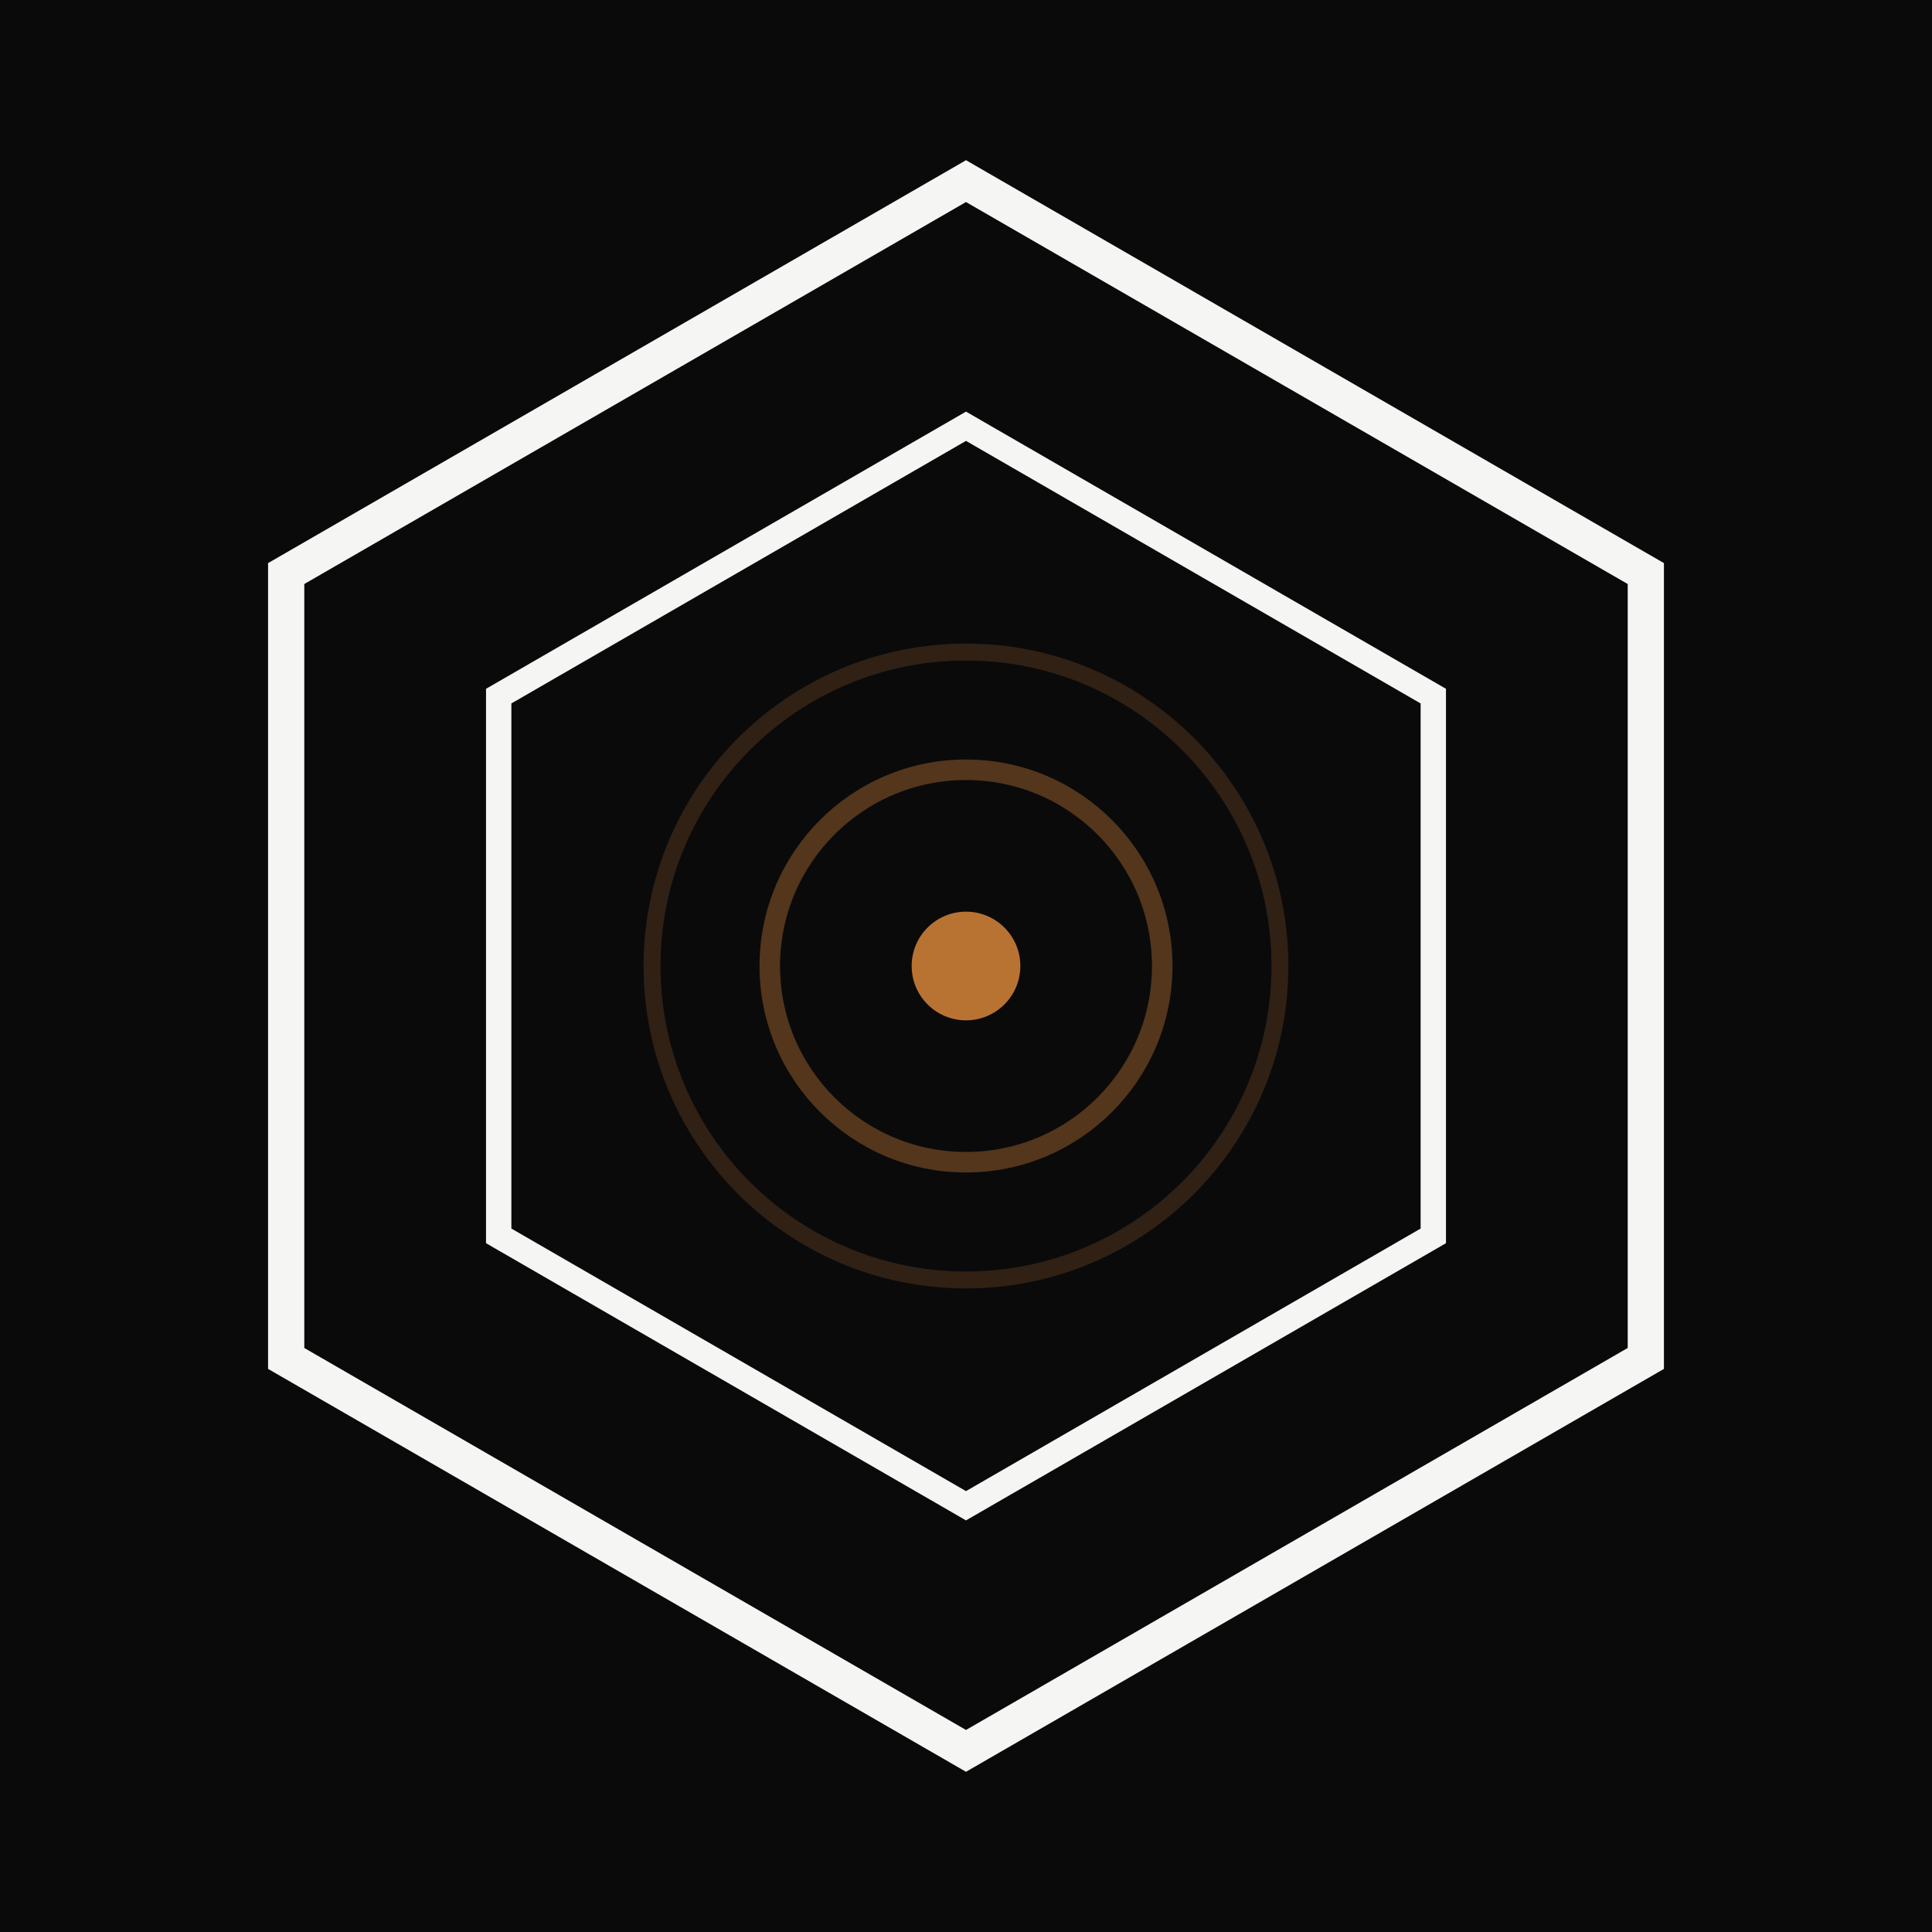
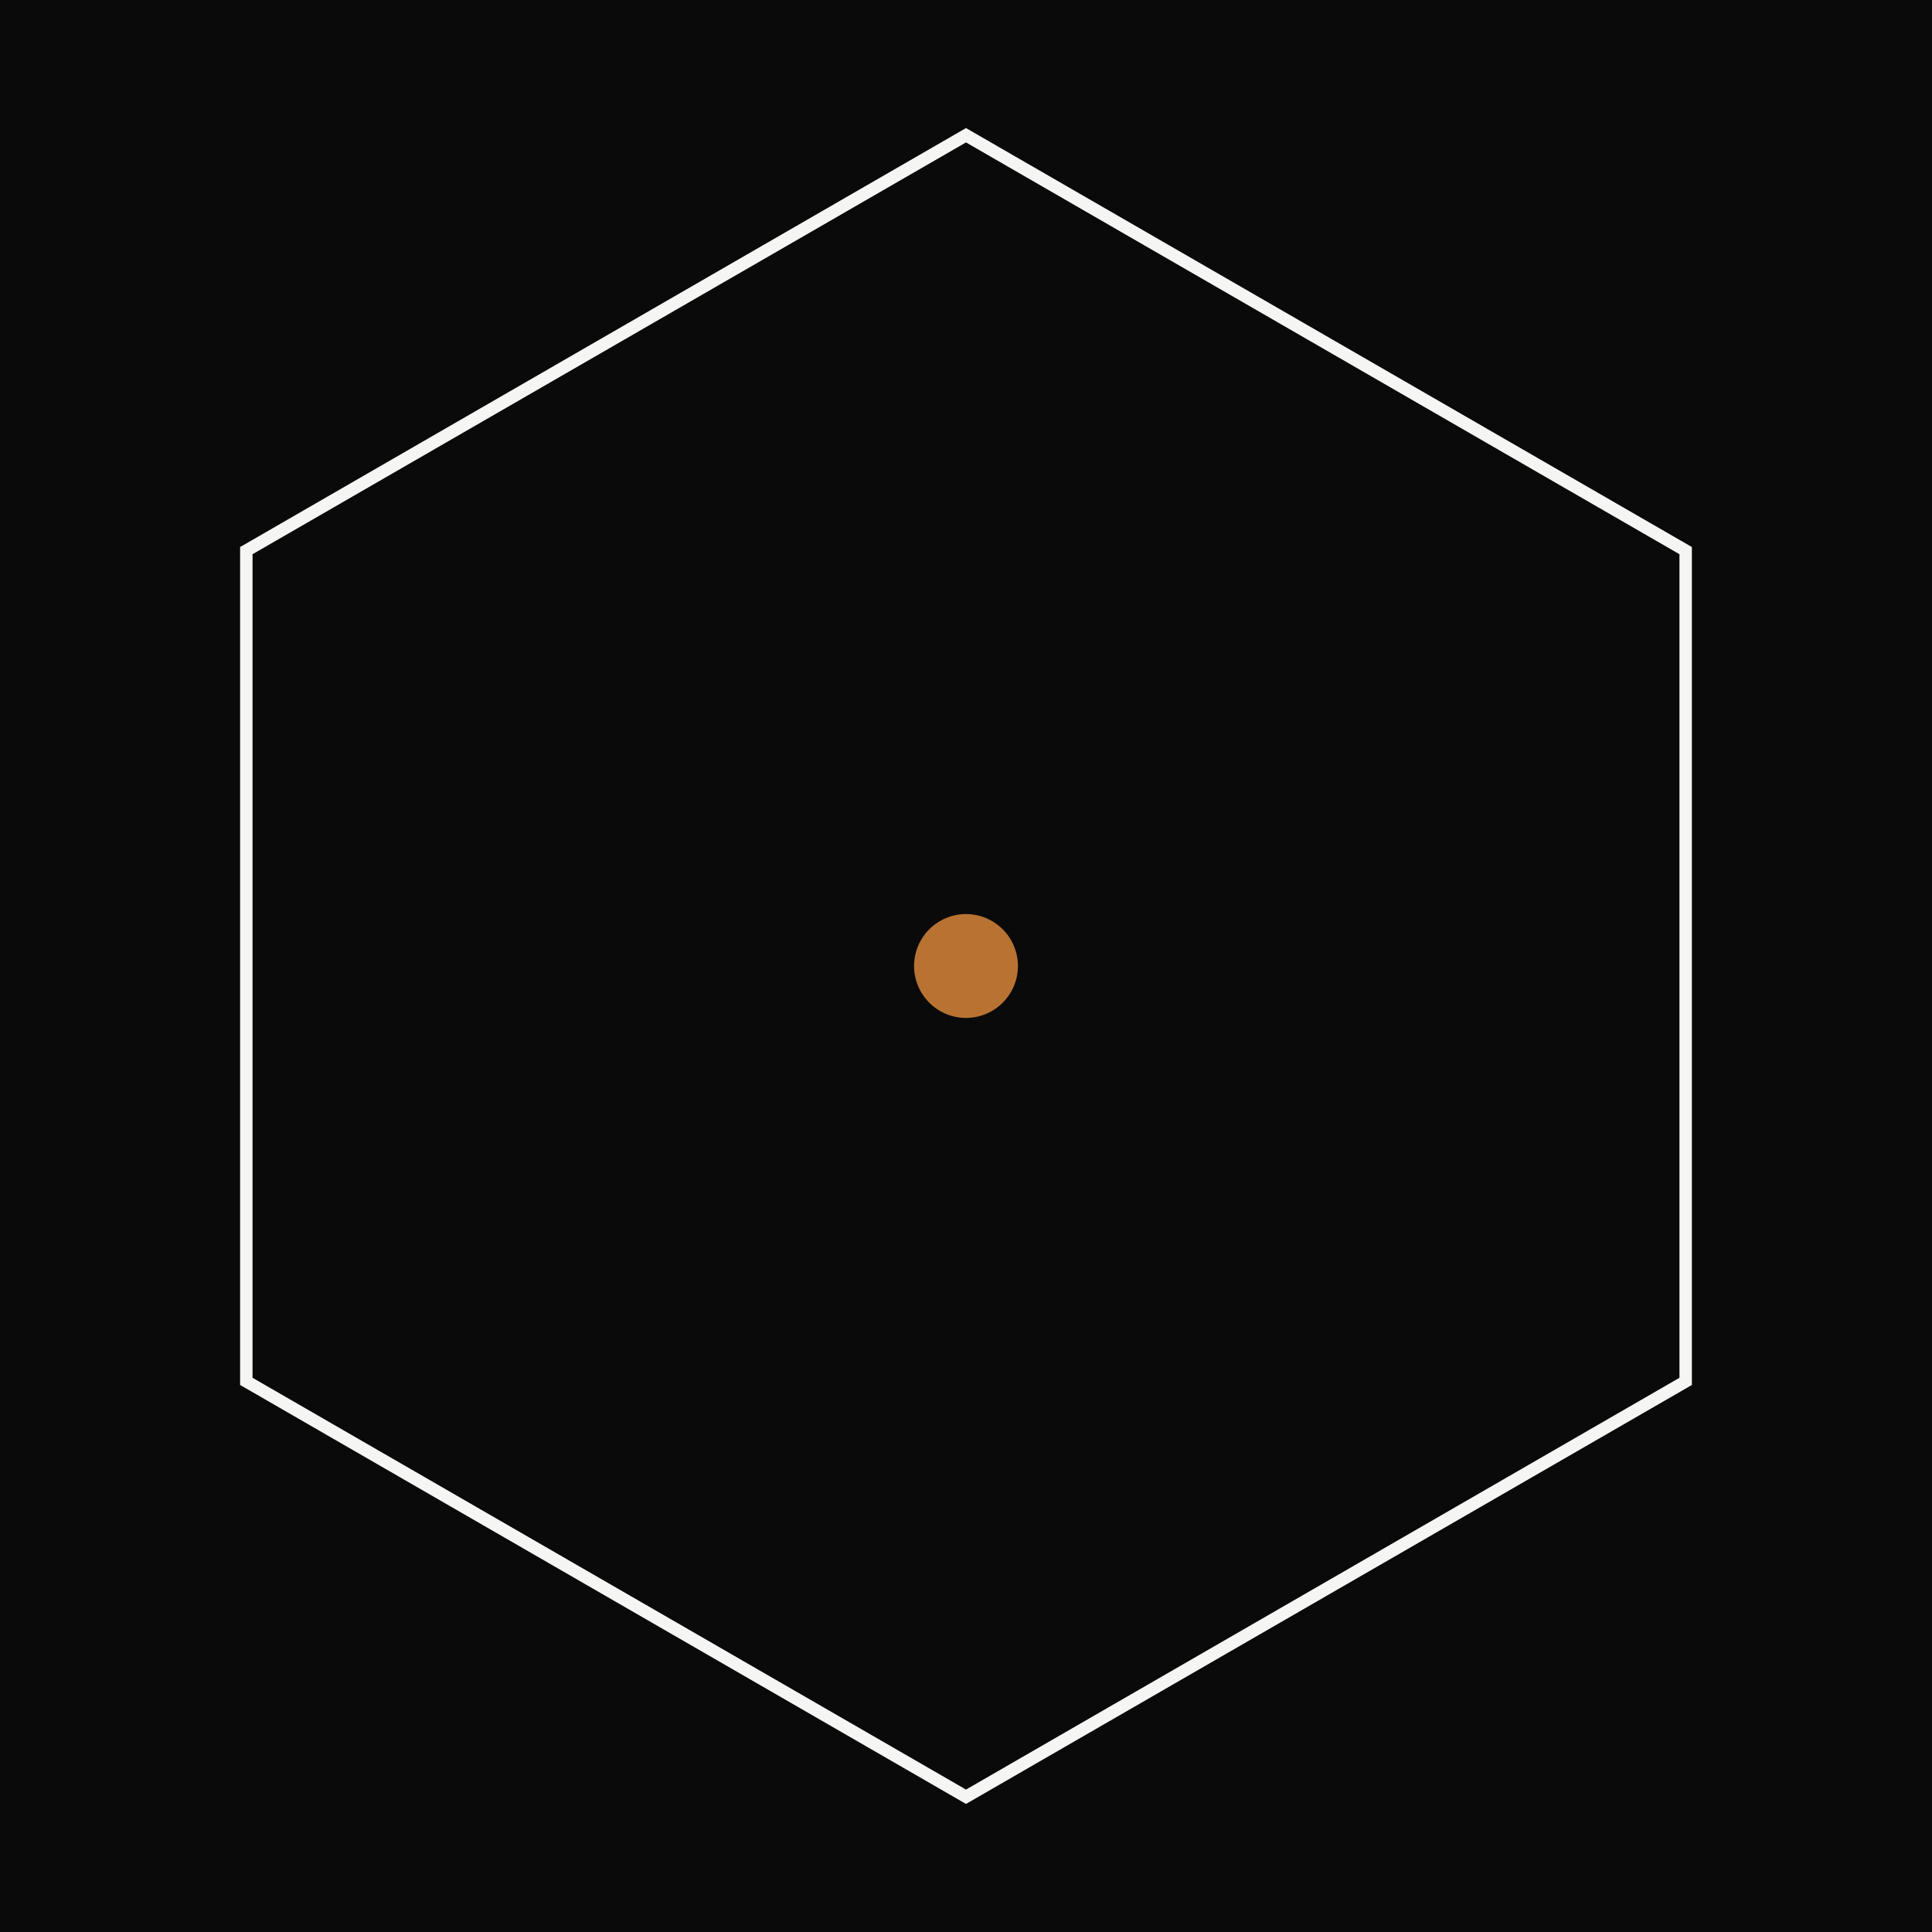
<svg xmlns="http://www.w3.org/2000/svg" width="32" height="32" viewBox="0 0 32 32">
  <rect width="32" height="32" fill="#0A0A0B" />
-   <g transform="translate(16,16)">
-     <polygon points="0,-13 11.26,-6.5 11.26,6.5 0,13 -11.26,6.5 -11.26,-6.5" fill="none" stroke="#F5F5F3" stroke-width="0.6" />
-     <polygon points="0,-8.94 7.74,-4.47 7.74,4.47 0,8.94 -7.74,4.47 -7.74,-4.47" fill="none" stroke="#F5F5F3" stroke-width="0.42" />
-     <circle cx="0" cy="0" r="5.2" fill="none" stroke="#B87333" stroke-width="0.28" opacity="0.22" />
-     <circle cx="0" cy="0" r="3.25" fill="none" stroke="#B87333" stroke-width="0.34" opacity="0.42" />
-     <circle cx="0" cy="0" r="0.9" fill="#B87333" />
-   </g>
+   <polygon points="16.00,2.24 27.92,9.12 27.92,22.88 16.00,29.76 4.08,22.88 4.08,9.12" fill="none" stroke="#F5F5F3" stroke-width="0.206" />
+   <circle cx="16.0" cy="16.0" r="0.86" fill="#B87333" />
</svg>
